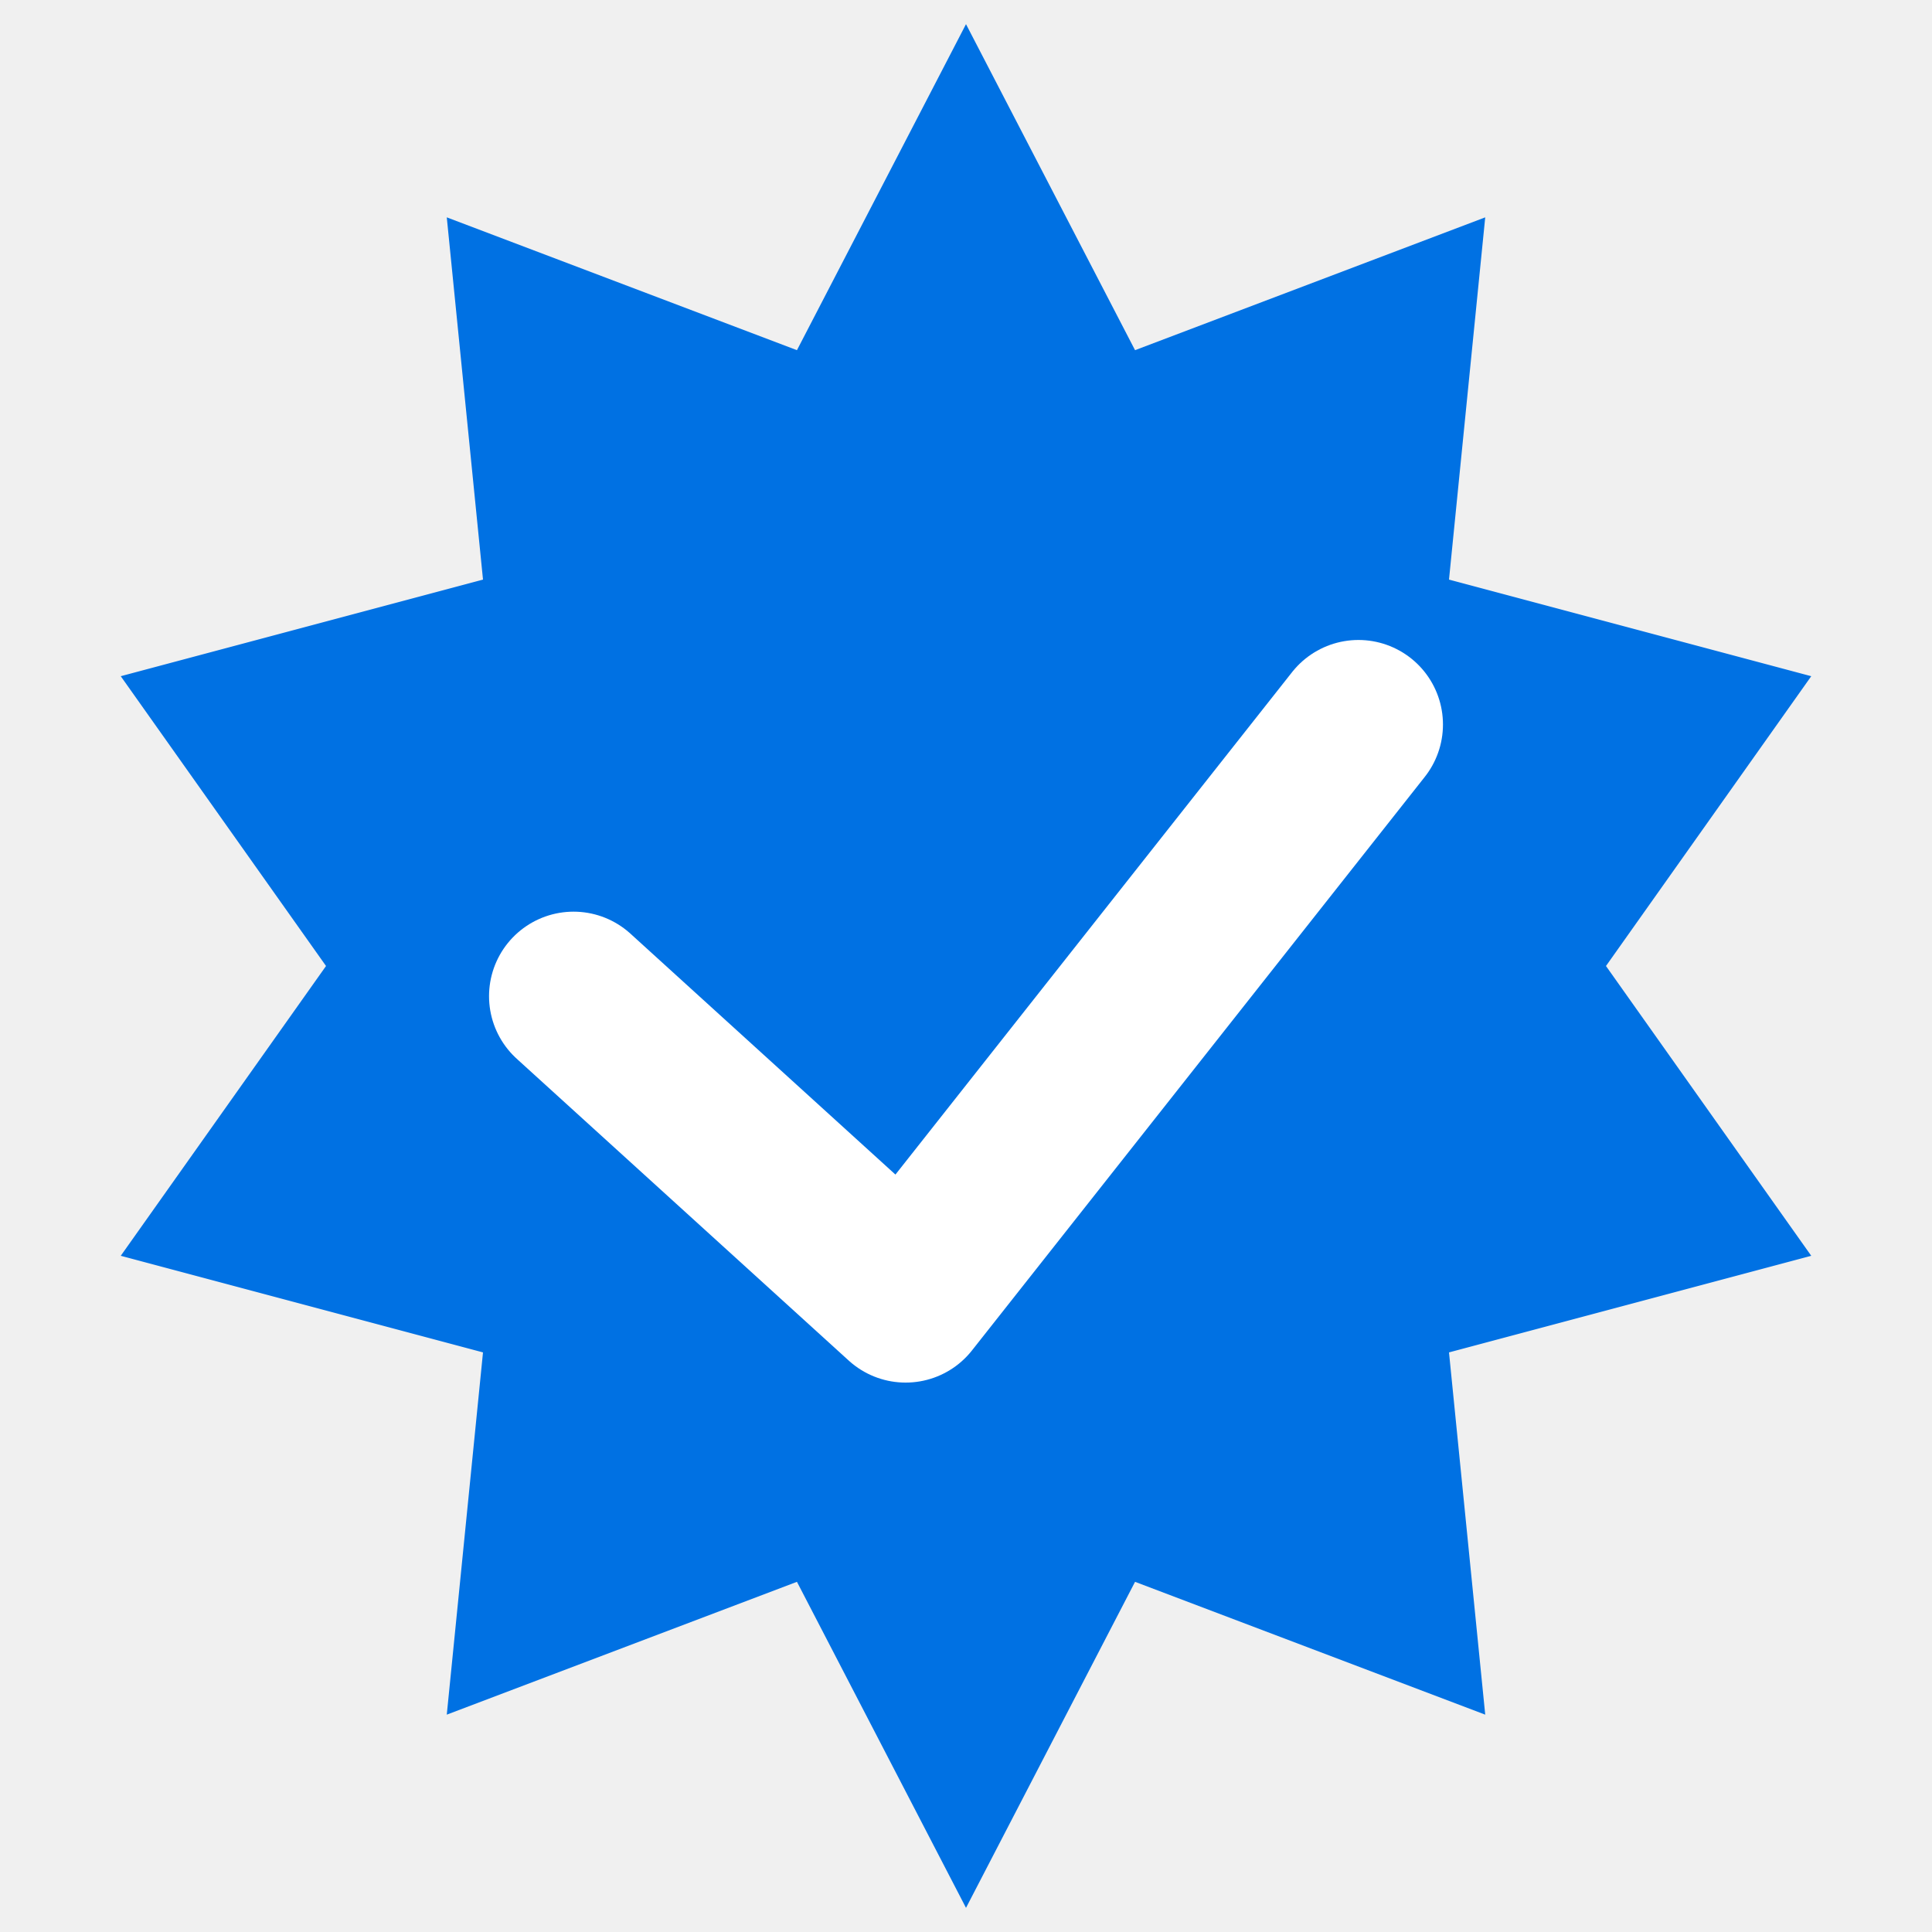
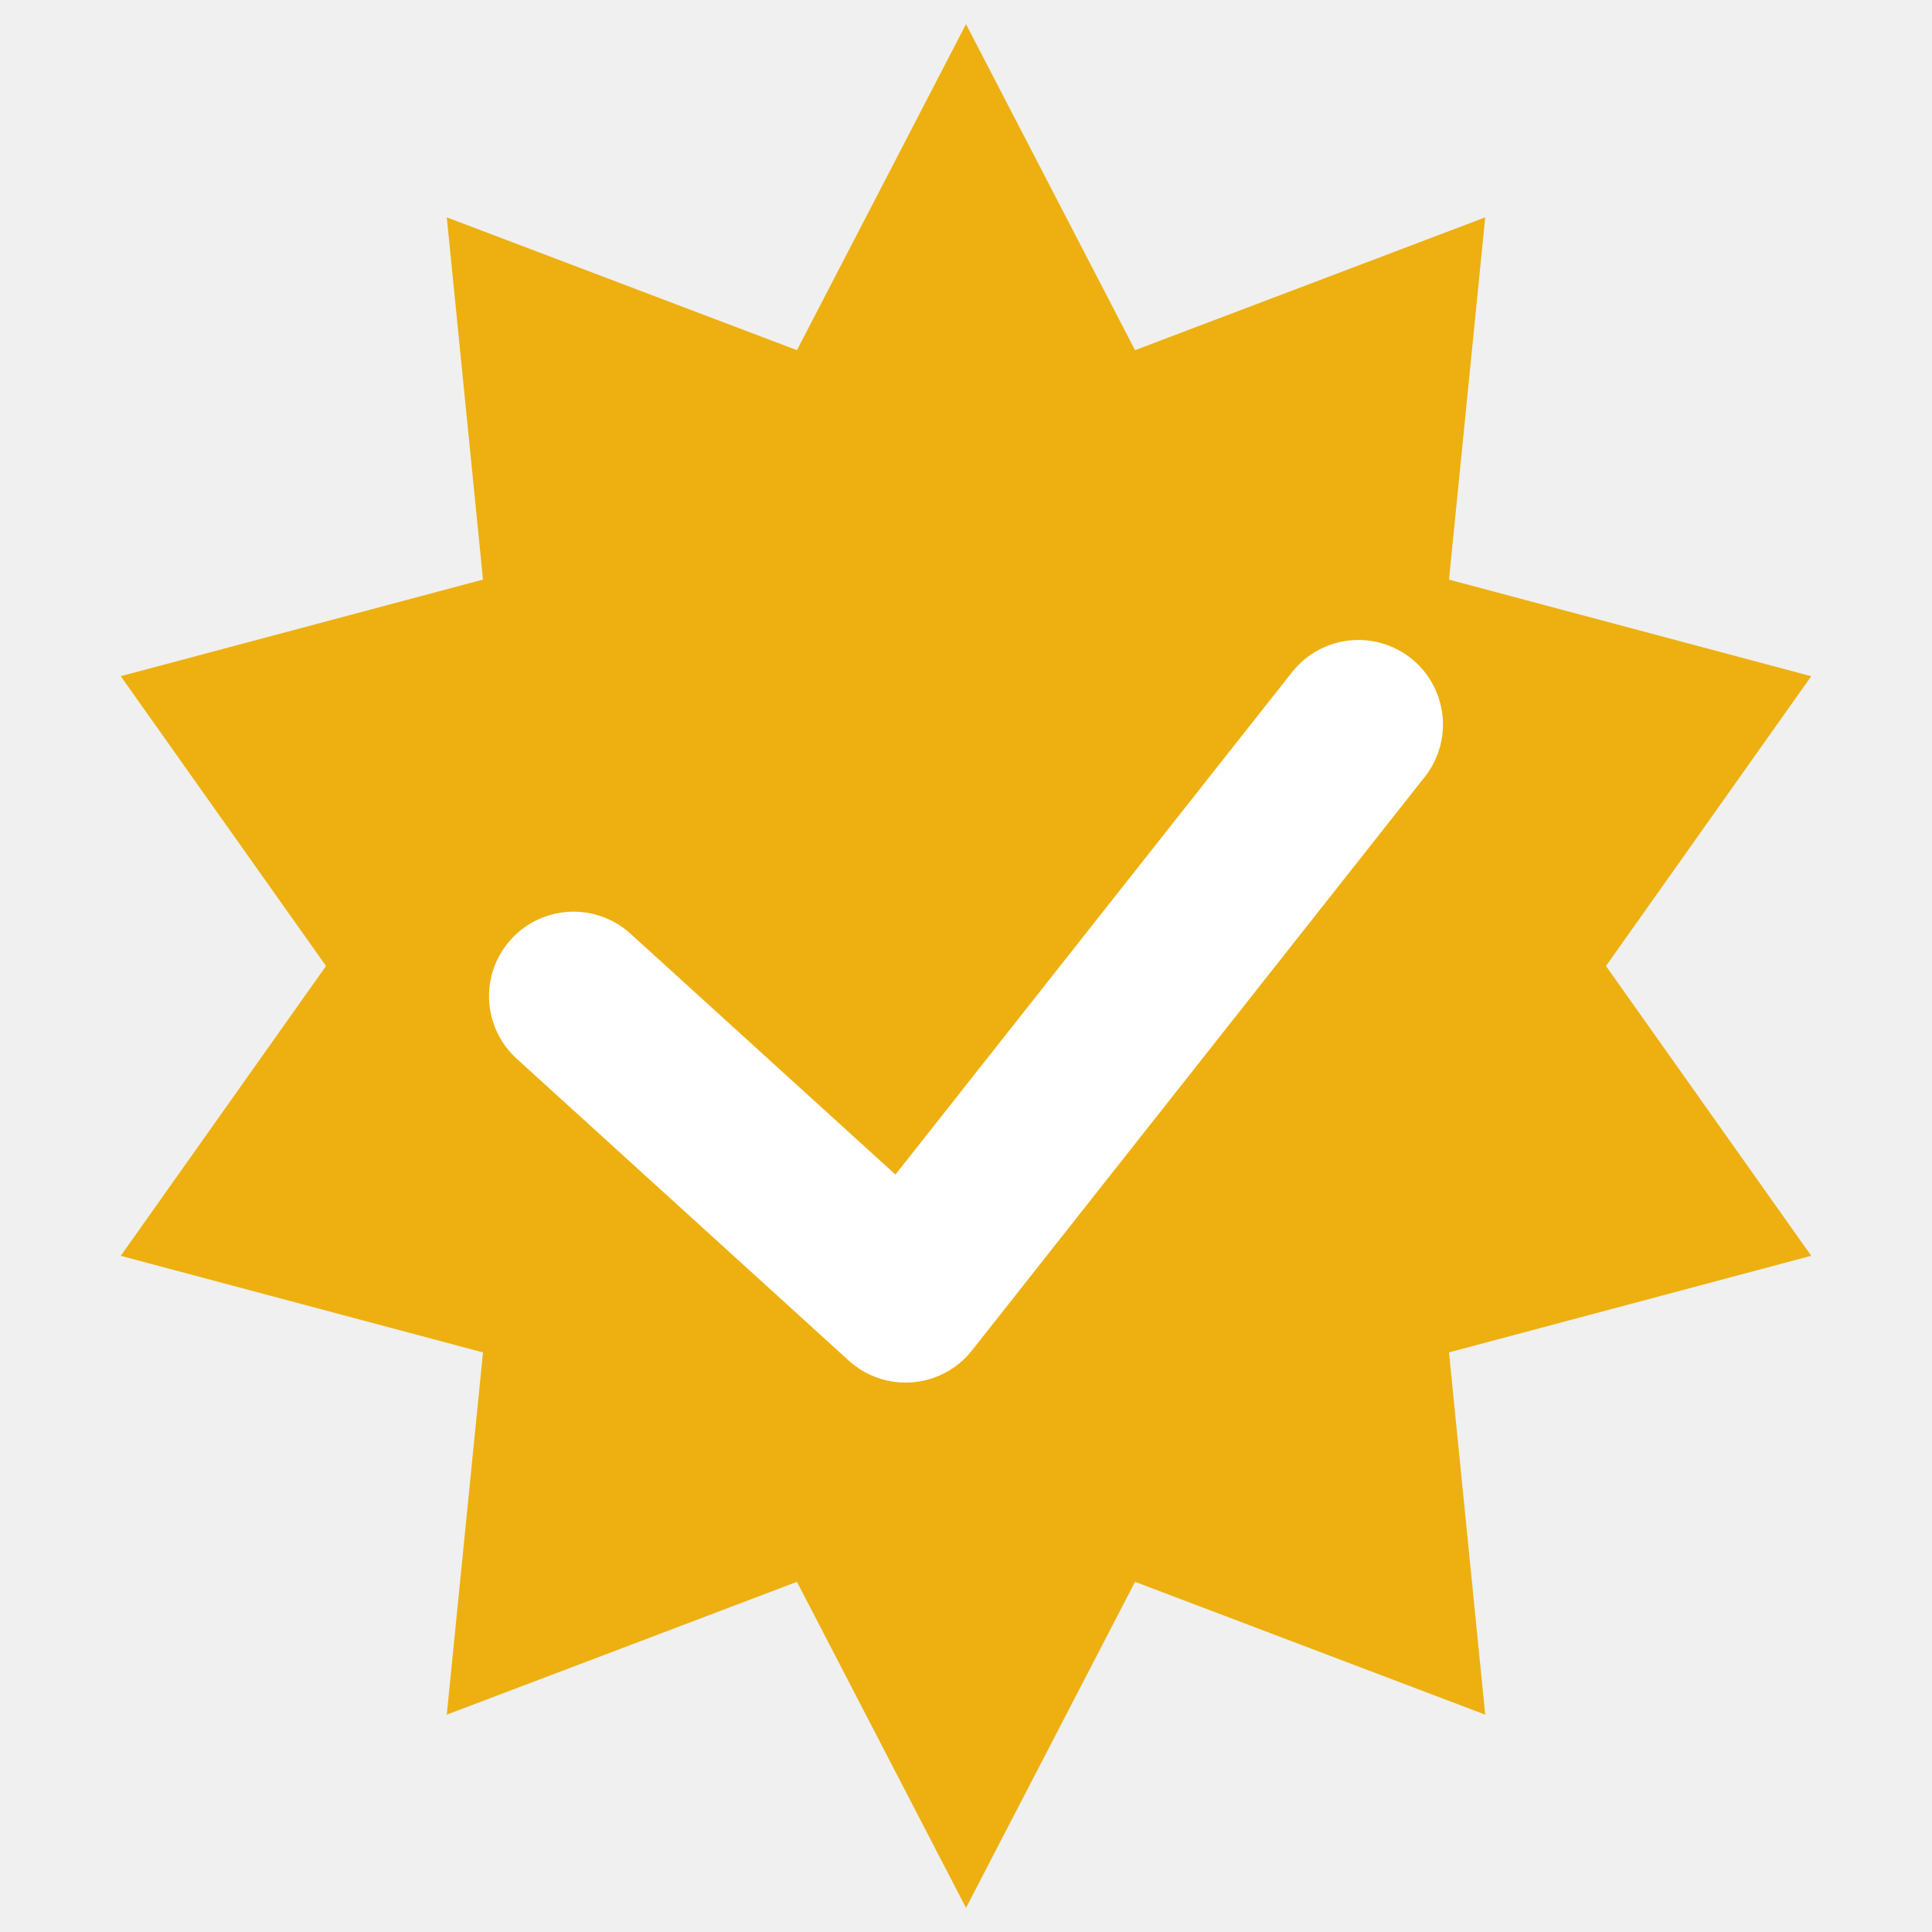
<svg xmlns="http://www.w3.org/2000/svg" viewBox="0 0 32 32">
-   <path d="M16 0.4 L18.8 5.8 L24.6 3.6 L24 9.6 L30 11.2 L26.6 16 L30 20.8 L24 22.4 L24.6 28.4 L18.8 26.2 L16 31.6 L13.2 26.2 L7.4 28.4 L8 22.4 L2 20.8 L5.4 16 L2 11.2 L8 9.6 L7.4 3.6 L13.2 5.8 Z" fill="#0071e3" />
-   <path d="M9.5 16.5 l5.5 5 L22.5 12" fill="none" stroke="#fff" stroke-width="2.8" stroke-linecap="round" stroke-linejoin="round" />
+   <path id="Path" fill="#edb010" stroke="none" d="M 16 0.4 L 18.8 5.8 L 24.6 3.6 L 24 9.6 L 30 11.2 L 26.6 16 L 30 20.8 L 24 22.4 L 24.6 28.4 L 18.8 26.2 L 16 31.6 L 13.2 26.2 L 7.4 28.4 L 8 22.4 L 2 20.8 L 5.4 16 L 2 11.2 L 8 9.6 L 7.4 3.6 L 13.2 5.8 Z" />
+   <path id="path1" fill="none" stroke="#ffffff" stroke-width="2.8" stroke-linecap="round" stroke-linejoin="round" d="M 9.5 16.5 L 15 21.5 L 22.5 12" />
</svg>
